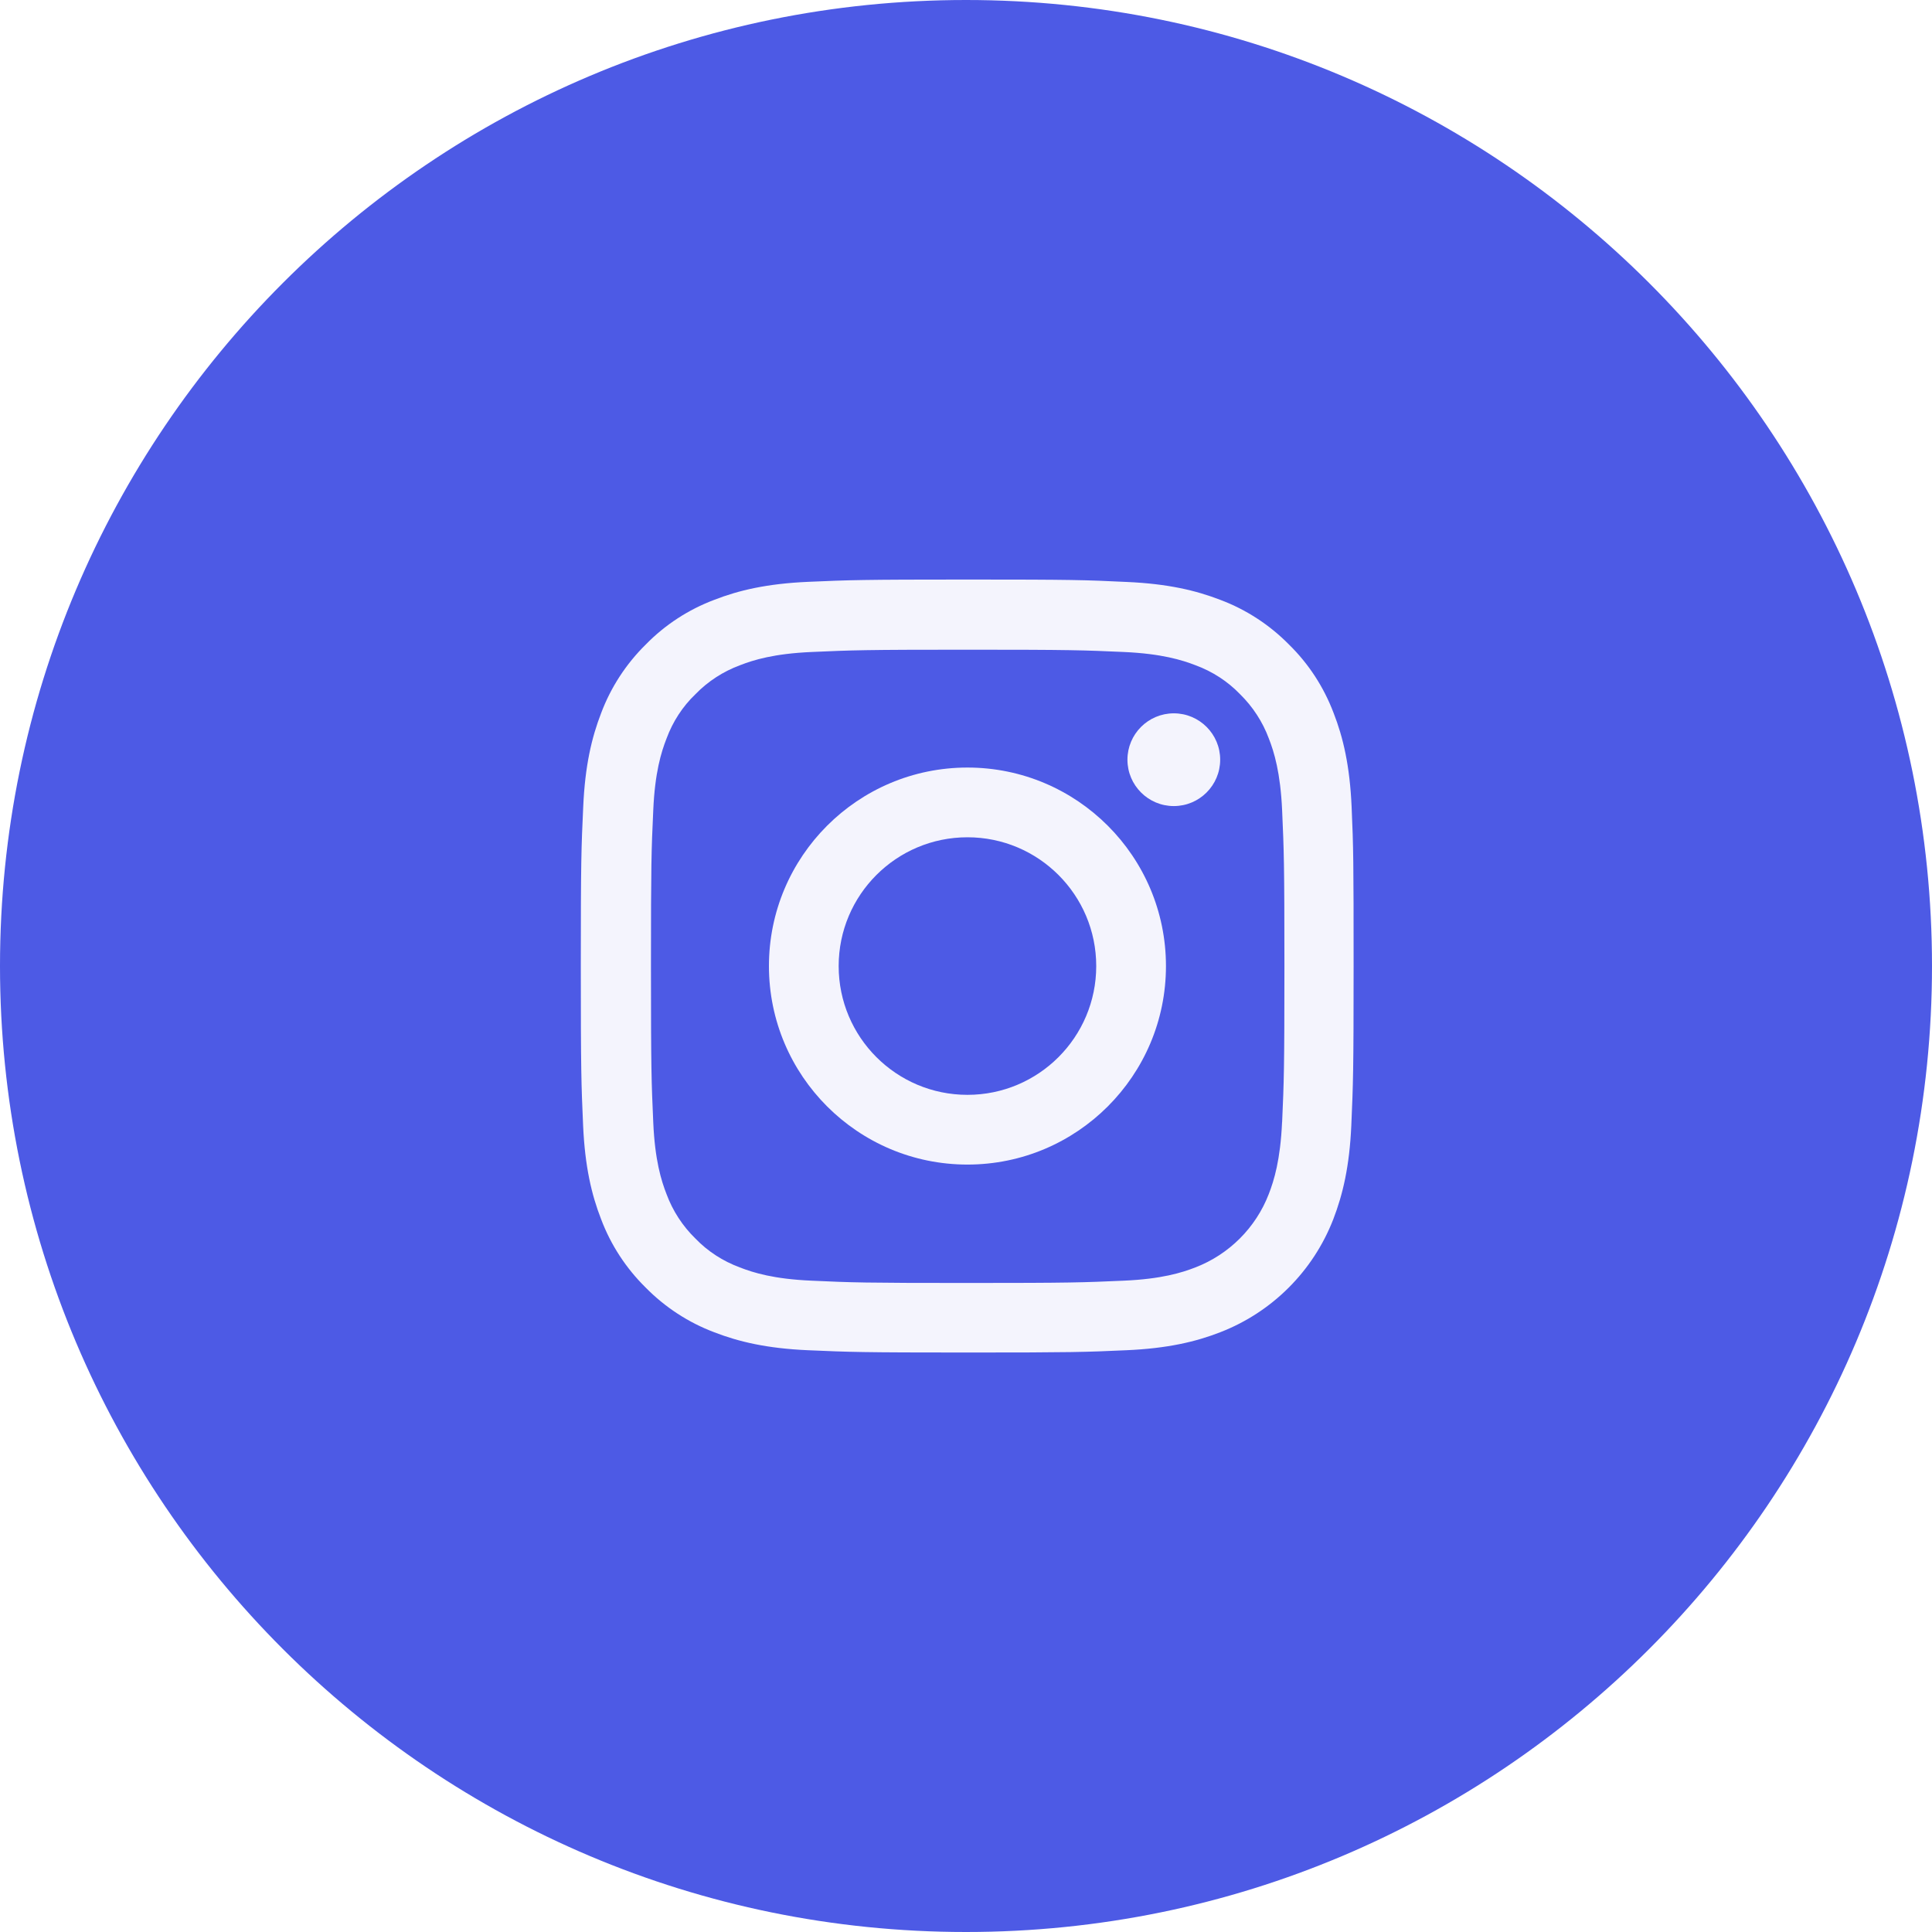
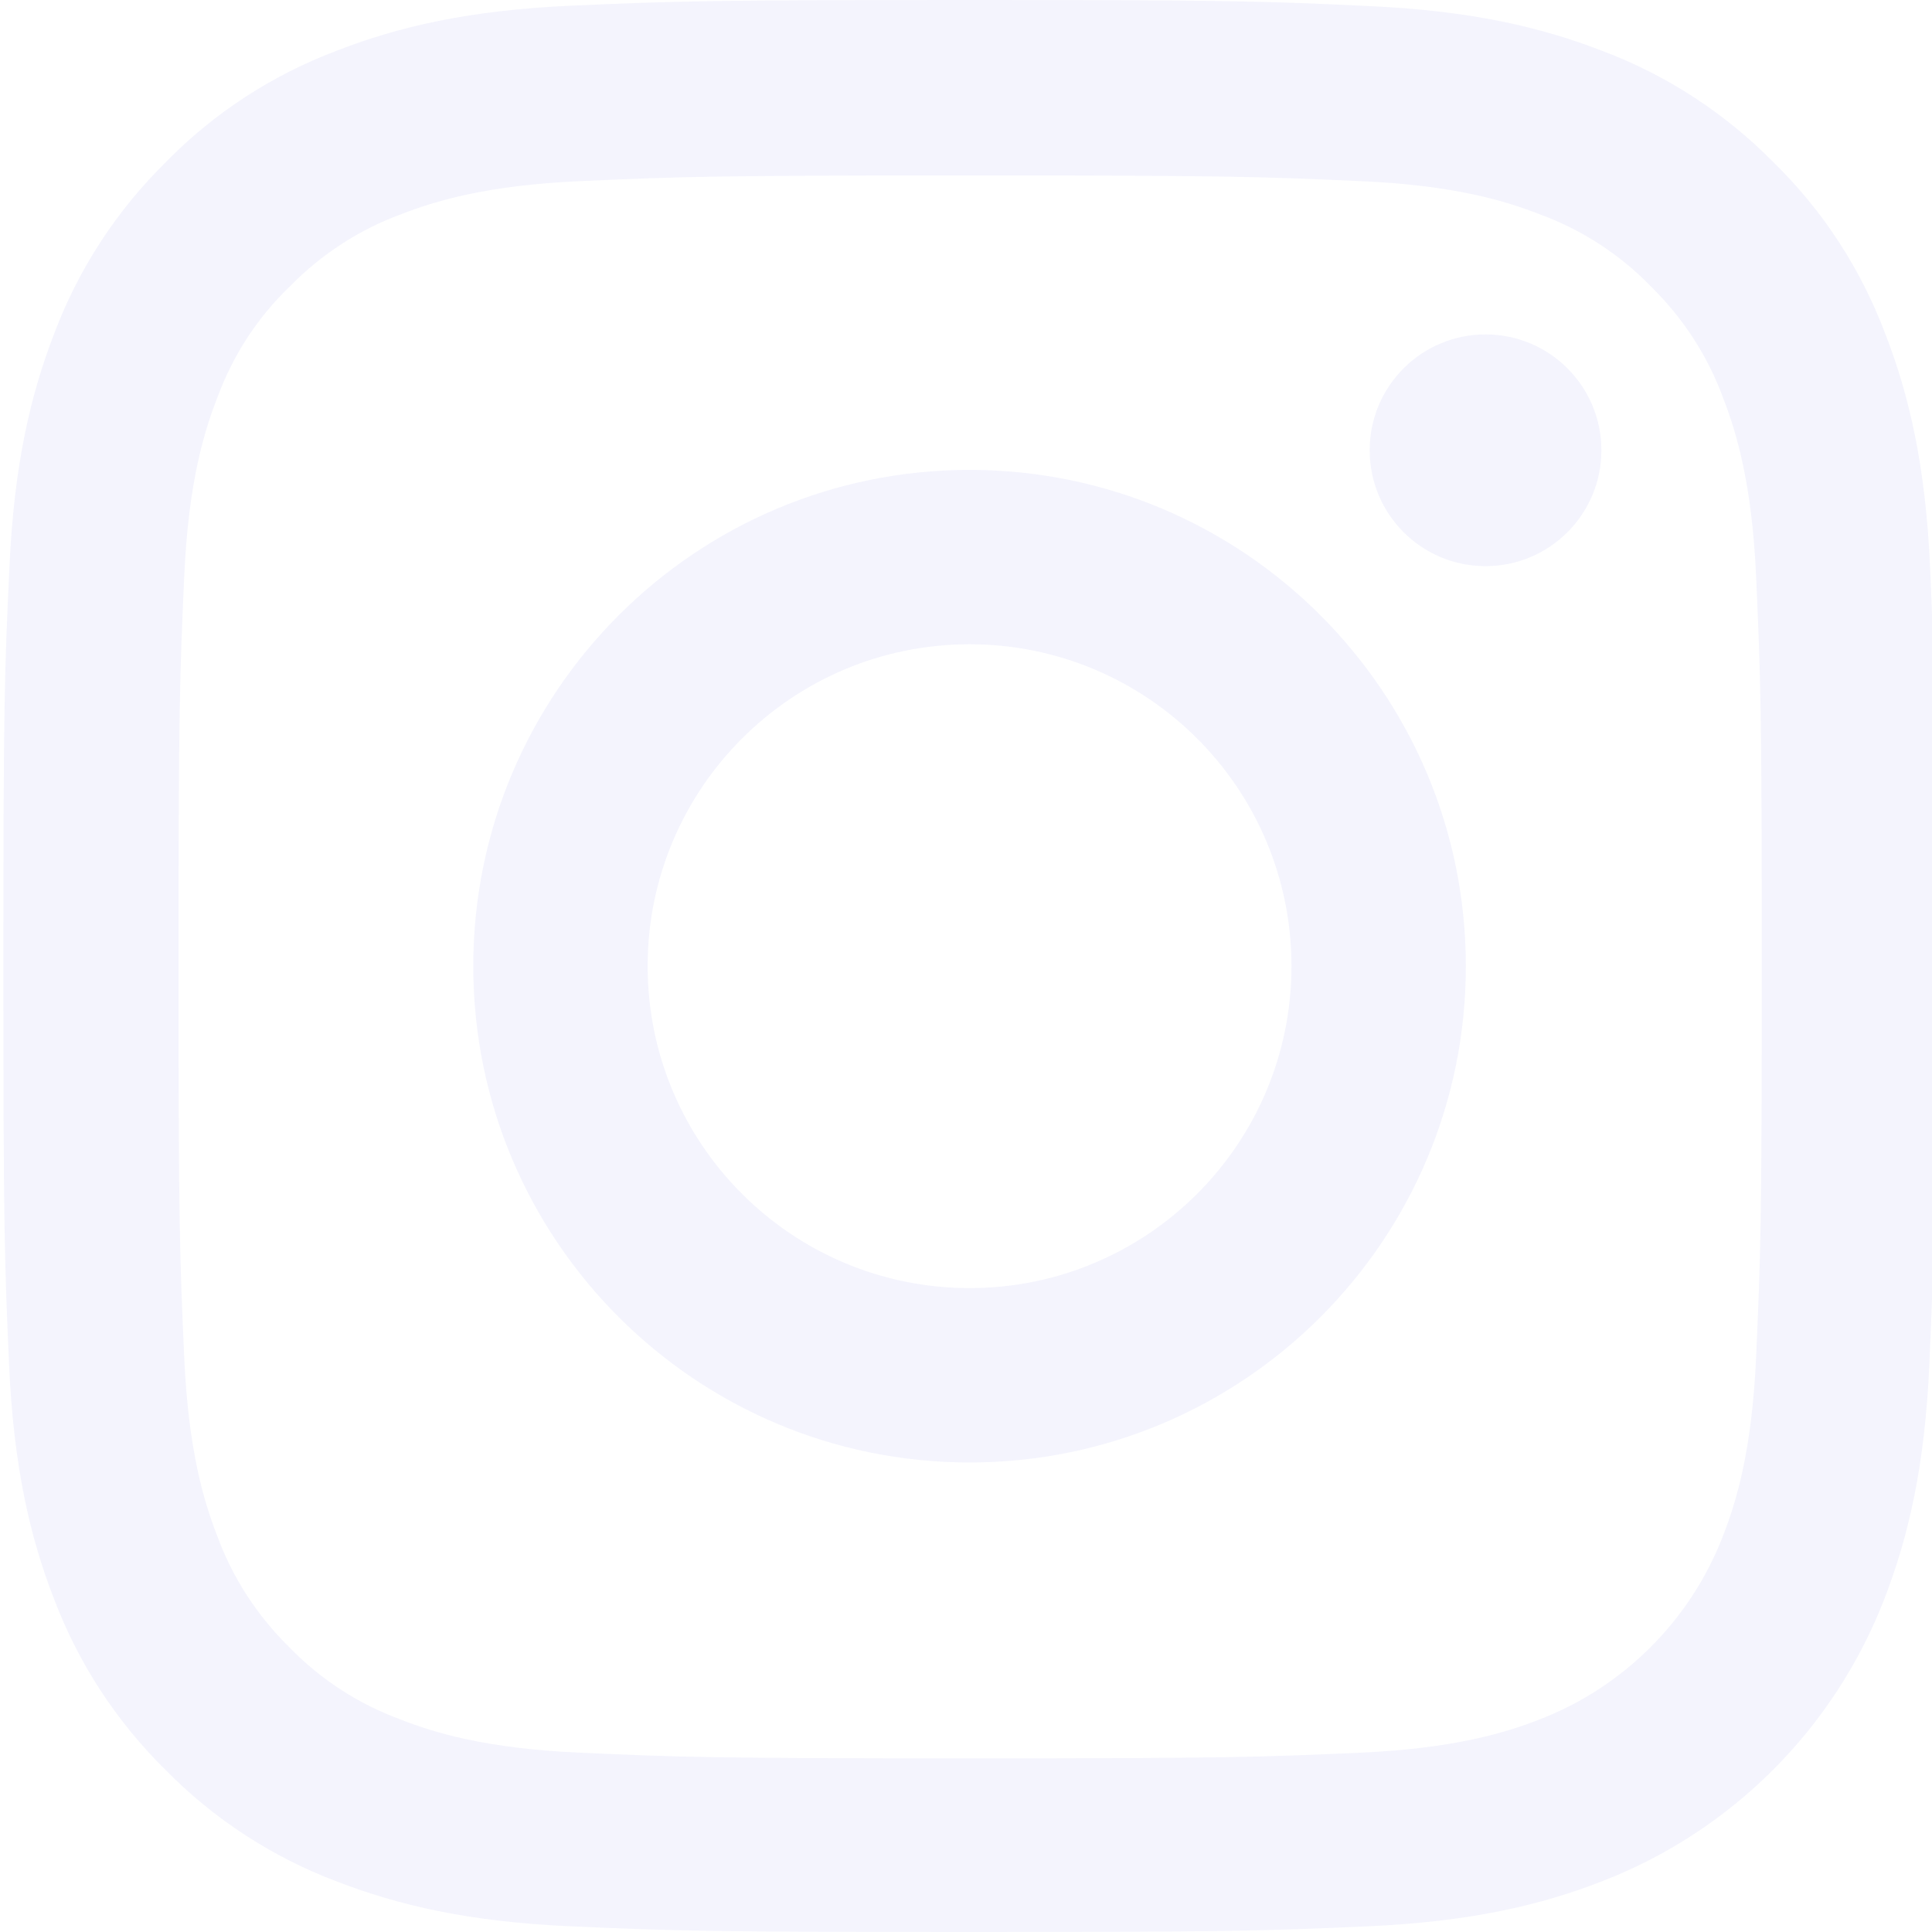
<svg xmlns="http://www.w3.org/2000/svg" version="1.1" width="32" height="32" viewBox="0 0 32 32">
-   <path fill="#4d5ae5" d="M32 16c0 4.418-1.791 8.418-4.686 11.314s-6.895 4.686-11.314 4.686c-4.418 0-8.418-1.791-11.314-4.686s-4.686-6.895-4.686-11.314c0-4.418 1.791-8.418 4.686-11.314s6.895-4.686 11.314-4.686c4.418 0 8.418 1.791 11.314 4.686s4.686 6.895 4.686 11.314z" />
-   <path fill="#f4f4fd" d="M22.387 13.363c-0.030-0.68-0.14-1.148-0.298-1.553-0.163-0.43-0.413-0.815-0.74-1.135-0.32-0.325-0.708-0.578-1.133-0.738-0.408-0.158-0.873-0.268-1.553-0.298-0.685-0.033-0.903-0.040-2.641-0.040s-1.955 0.008-2.638 0.038c-0.68 0.030-1.148 0.14-1.553 0.298-0.43 0.162-0.815 0.413-1.135 0.74-0.325 0.32-0.578 0.708-0.738 1.133-0.158 0.408-0.268 0.873-0.298 1.553-0.032 0.685-0.040 0.903-0.040 2.641s0.008 1.955 0.038 2.638c0.030 0.68 0.14 1.148 0.298 1.553 0.162 0.43 0.415 0.815 0.74 1.135 0.32 0.325 0.708 0.578 1.133 0.738 0.408 0.158 0.873 0.268 1.553 0.298 0.683 0.030 0.9 0.038 2.638 0.038s1.955-0.007 2.638-0.038c0.68-0.030 1.148-0.14 1.553-0.298 0.86-0.333 1.54-1.013 1.873-1.873 0.157-0.408 0.268-0.873 0.298-1.553 0.030-0.683 0.038-0.9 0.038-2.638s-0.003-1.955-0.033-2.638zM21.235 18.589c-0.028 0.625-0.133 0.963-0.22 1.188-0.215 0.558-0.658 1-1.215 1.215-0.225 0.088-0.565 0.193-1.188 0.22-0.675 0.030-0.878 0.038-2.585 0.038s-1.913-0.007-2.586-0.038c-0.625-0.027-0.963-0.132-1.188-0.22-0.278-0.103-0.53-0.265-0.735-0.478-0.213-0.208-0.375-0.458-0.478-0.735-0.088-0.225-0.193-0.565-0.22-1.188-0.030-0.675-0.038-0.878-0.038-2.586s0.007-1.913 0.038-2.585c0.027-0.625 0.132-0.963 0.22-1.188 0.103-0.278 0.265-0.53 0.48-0.735 0.207-0.213 0.458-0.375 0.735-0.478 0.225-0.088 0.565-0.193 1.188-0.22 0.675-0.030 0.878-0.038 2.586-0.038 1.71 0 1.913 0.008 2.586 0.038 0.625 0.028 0.963 0.133 1.188 0.22 0.277 0.102 0.53 0.265 0.735 0.478 0.212 0.208 0.375 0.458 0.478 0.735 0.088 0.225 0.192 0.565 0.22 1.188 0.030 0.675 0.038 0.878 0.038 2.585s-0.008 1.908-0.038 2.583z" />
-   <path fill="#f4f4fd" d="M16.024 12.713c-1.815 0-3.288 1.473-3.288 3.288s1.473 3.288 3.288 3.288c1.815 0 3.288-1.473 3.288-3.288s-1.473-3.288-3.288-3.288zM16.024 18.134c-1.178 0-2.133-0.955-2.133-2.133s0.955-2.133 2.133-2.133c1.178 0 2.133 0.955 2.133 2.133s-0.955 2.133-2.133 2.133z" />
-   <path fill="#f4f4fd" d="M20.21 12.583c0 0.424-0.344 0.768-0.768 0.768s-0.768-0.344-0.768-0.768c0-0.424 0.344-0.768 0.768-0.768s0.768 0.344 0.768 0.768z" />
+   <path fill="#f4f4fd" d="M31.969 9.408c-0.075-1.7-0.35-2.869-0.744-3.882-0.406-1.075-1.031-2.038-1.851-2.838-0.8-0.813-1.769-1.444-2.832-1.844-1.019-0.394-2.181-0.669-3.882-0.744-1.713-0.081-2.257-0.1-6.601-0.1s-4.888 0.019-6.595 0.094c-1.7 0.075-2.869 0.35-3.882 0.744-1.075 0.406-2.038 1.031-2.838 1.85-0.813 0.8-1.444 1.769-1.844 2.832-0.394 1.019-0.669 2.182-0.744 3.882-0.081 1.713-0.1 2.257-0.1 6.601s0.019 4.888 0.094 6.595c0.075 1.7 0.35 2.869 0.744 3.882 0.406 1.075 1.038 2.038 1.85 2.838 0.8 0.813 1.769 1.444 2.832 1.844 1.019 0.394 2.182 0.669 3.882 0.744 1.706 0.075 2.25 0.094 6.595 0.094s4.888-0.019 6.595-0.094c1.7-0.075 2.869-0.35 3.882-0.744 2.151-0.831 3.851-2.532 4.682-4.682 0.394-1.019 0.669-2.182 0.744-3.882 0.075-1.707 0.094-2.25 0.094-6.595s-0.006-4.888-0.081-6.595zM29.087 22.473c-0.069 1.563-0.331 2.407-0.55 2.969-0.538 1.394-1.644 2.5-3.038 3.038-0.563 0.219-1.413 0.481-2.969 0.55-1.688 0.075-2.194 0.094-6.464 0.094s-4.782-0.019-6.464-0.094c-1.563-0.069-2.407-0.331-2.969-0.55-0.694-0.256-1.325-0.663-1.838-1.194-0.531-0.519-0.938-1.144-1.194-1.838-0.219-0.563-0.481-1.413-0.55-2.969-0.075-1.688-0.094-2.194-0.094-6.464s0.019-4.782 0.094-6.464c0.069-1.563 0.331-2.407 0.55-2.969 0.256-0.694 0.663-1.325 1.2-1.838 0.519-0.531 1.144-0.938 1.838-1.194 0.563-0.219 1.413-0.481 2.969-0.55 1.688-0.075 2.194-0.094 6.464-0.094 4.276 0 4.782 0.019 6.464 0.094 1.563 0.069 2.407 0.331 2.969 0.55 0.694 0.256 1.325 0.662 1.838 1.194 0.531 0.519 0.938 1.144 1.194 1.838 0.219 0.563 0.481 1.413 0.55 2.969 0.075 1.688 0.094 2.194 0.094 6.464s-0.019 4.77-0.094 6.458z" />
+   <path fill="#f4f4fd" d="M16.059 7.783c-4.538 0-8.22 3.682-8.22 8.22s3.682 8.22 8.22 8.22c4.539 0 8.22-3.682 8.22-8.22s-3.682-8.22-8.22-8.22zM16.059 21.335c-2.944 0-5.332-2.388-5.332-5.332s2.388-5.332 5.332-5.332c2.945 0 5.332 2.388 5.332 5.332s-2.388 5.332-5.332 5.332z" />
+   <path fill="#f4f4fd" d="M26.524 7.458c0 1.060-0.859 1.919-1.919 1.919s-1.919-0.859-1.919-1.919c0-1.060 0.859-1.919 1.919-1.919s1.919 0.859 1.919 1.919z" />
</svg>
